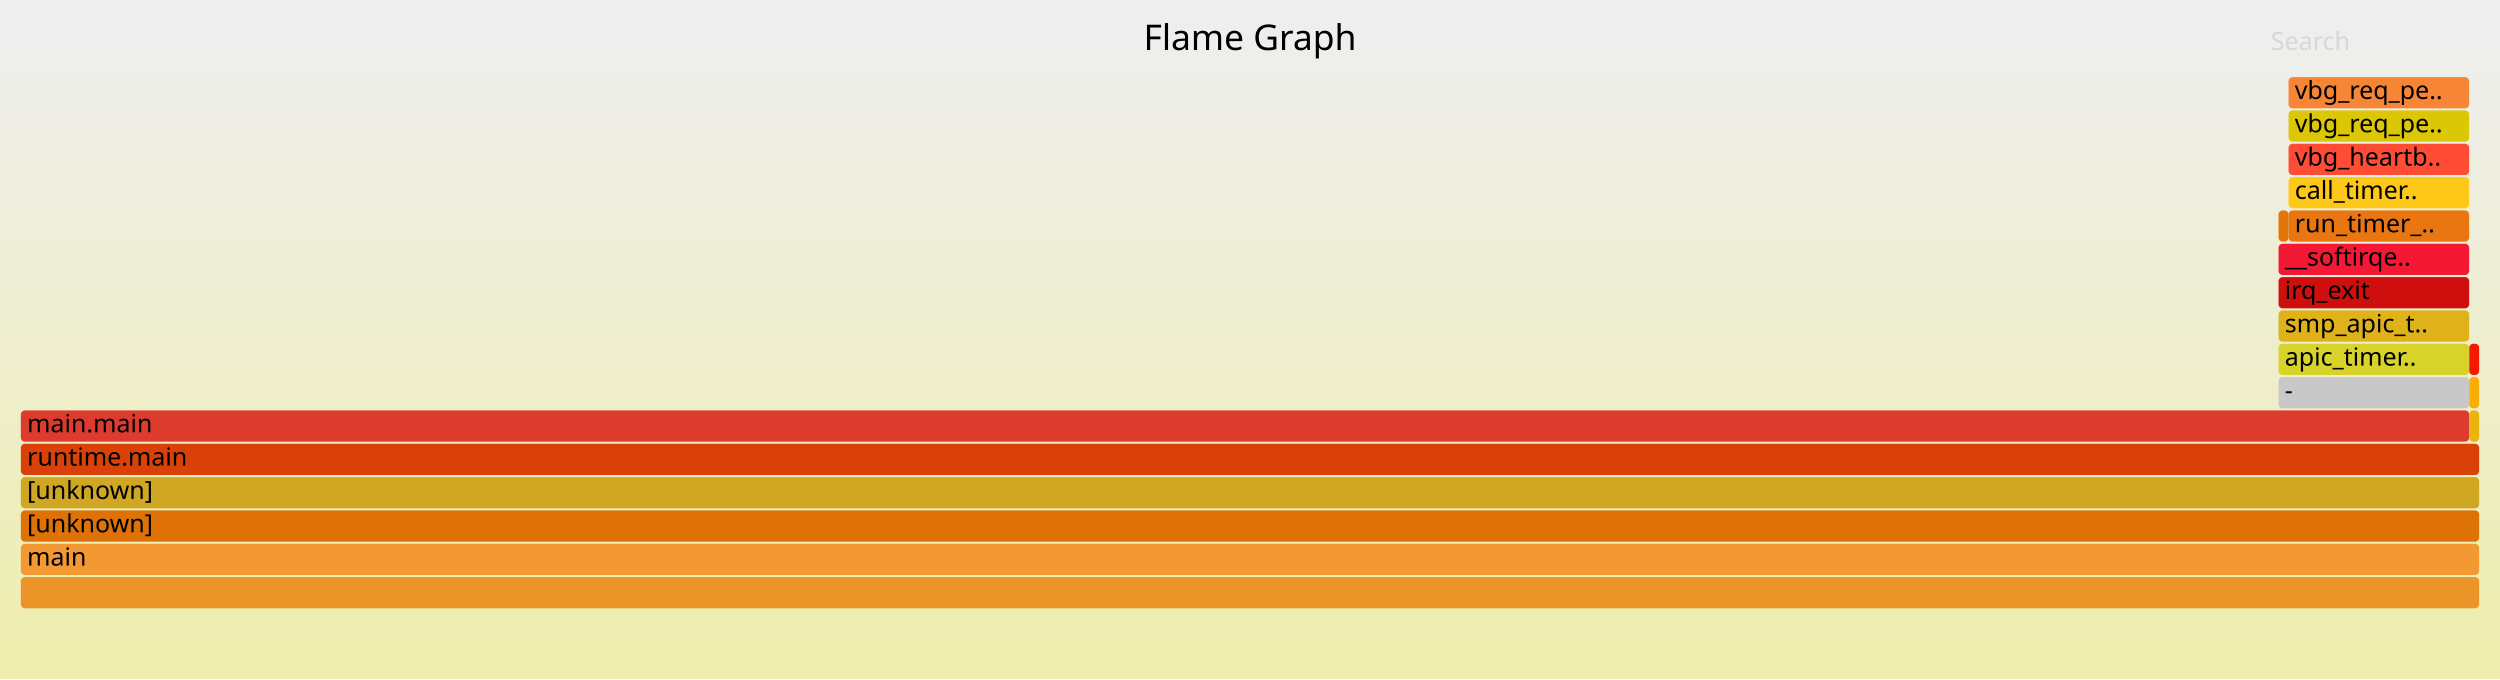
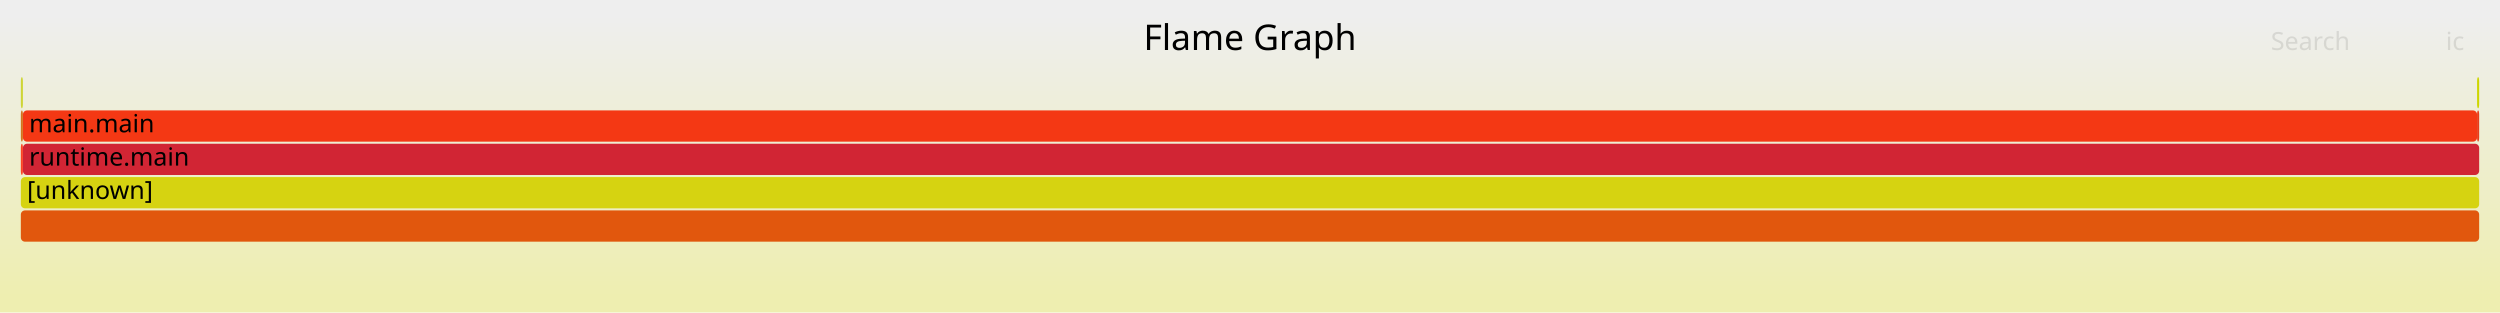
- <svg xmlns="http://www.w3.org/2000/svg" version="1.1" width="1200" height="326" viewBox="0 0 1200 326">
+ <svg xmlns="http://www.w3.org/2000/svg" version="1.1" width="1200" height="150" viewBox="0 0 1200 150">
  <defs>
    <linearGradient id="background" y1="0" y2="1" x1="0" x2="0">
      <stop stop-color="#eeeeee" offset="5%" />
      <stop stop-color="#eeeeb0" offset="95%" />
    </linearGradient>
  </defs>
  <style type="text/css">
- 	.func_g:hover { stroke:black; stroke-width:0.5; cursor:pointer; }
+ 	text { font-family:Verdana; font-size:12px; fill:rgb(0,0,0); }
+ 	#search, #ignorecase { opacity:0.1; cursor:pointer; }
+ 	#search:hover, #search.show, #ignorecase:hover, #ignorecase.show { opacity:1; }
+ 	#subtitle { text-anchor:middle; font-color:rgb(160,160,160); }
+ 	#title { text-anchor:middle; font-size:17px}
+ 	#unzoom { cursor:pointer; }
+ 	#frames &gt; *:hover { stroke:black; stroke-width:0.5; cursor:pointer; }
+ 	.hide { display:none; }
+ 	.parent { opacity:0.5; }
</style>
-   <rect x="0.0" y="0" width="1200.0" height="326.0" fill="url(#background)" />
-   <text text-anchor="middle" x="600.00" y="24" font-size="17" font-family="Verdana" fill="rgb(0,0,0)">Flame Graph</text>
-   <text text-anchor="" x="10.00" y="309" font-size="12" font-family="Verdana" fill="rgb(0,0,0)" id="details"> </text>
-   <text text-anchor="" x="10.00" y="24" font-size="12" font-family="Verdana" fill="rgb(0,0,0)" id="unzoom" style="opacity:0.0;cursor:pointer">Reset Zoom</text>
-   <text text-anchor="" x="1090.00" y="24" font-size="12" font-family="Verdana" fill="rgb(0,0,0)" id="search" style="opacity:0.1;cursor:pointer">Search</text>
-   <text text-anchor="" x="1090.00" y="309" font-size="12" font-family="Verdana" fill="rgb(0,0,0)" id="matched"> </text>
-   <g class="func_g">
-     <rect x="1098.5" y="85" width="86.7" height="15.0" fill="rgb(254,200,25)" rx="2" ry="2" />
-     <text text-anchor="" x="1101.49" y="95.5" font-size="12" font-family="Verdana" fill="rgb(0,0,0)">call_timer..</text>
-   </g>
-   <g class="func_g">
-     <rect x="1185.2" y="165" width="4.8" height="15.0" fill="rgb(245,25,1)" rx="2" ry="2" />
-     <text text-anchor="" x="1188.18" y="175.5" font-size="12" font-family="Verdana" fill="rgb(0,0,0)" />
-   </g>
-   <g class="func_g">
-     <rect x="10.0" y="197" width="1175.2" height="15.0" fill="rgb(221,59,46)" rx="2" ry="2" />
-     <text text-anchor="" x="13.00" y="207.5" font-size="12" font-family="Verdana" fill="rgb(0,0,0)">main.main</text>
-   </g>
-   <g class="func_g">
-     <rect x="10.0" y="229" width="1180.0" height="15.0" fill="rgb(207,167,34)" rx="2" ry="2" />
-     <text text-anchor="" x="13.00" y="239.5" font-size="12" font-family="Verdana" fill="rgb(0,0,0)">[unknown]</text>
-   </g>
-   <g class="func_g">
-     <rect x="1093.7" y="101" width="4.8" height="15.0" fill="rgb(228,117,8)" rx="2" ry="2" />
-     <text text-anchor="" x="1096.67" y="111.5" font-size="12" font-family="Verdana" fill="rgb(0,0,0)" />
-   </g>
-   <g class="func_g">
-     <rect x="1093.7" y="117" width="91.5" height="15.0" fill="rgb(245,24,53)" rx="2" ry="2" />
-     <text text-anchor="" x="1096.67" y="127.5" font-size="12" font-family="Verdana" fill="rgb(0,0,0)">__softirqe..</text>
-   </g>
-   <g class="func_g">
-     <rect x="10.0" y="245" width="1180.0" height="15.0" fill="rgb(223,114,7)" rx="2" ry="2" />
-     <text text-anchor="" x="13.00" y="255.5" font-size="12" font-family="Verdana" fill="rgb(0,0,0)">[unknown]</text>
-   </g>
-   <g class="func_g">
-     <rect x="1093.7" y="165" width="91.5" height="15.0" fill="rgb(215,211,42)" rx="2" ry="2" />
-     <text text-anchor="" x="1096.67" y="175.5" font-size="12" font-family="Verdana" fill="rgb(0,0,0)">apic_timer..</text>
-   </g>
-   <g class="func_g">
-     <rect x="1185.2" y="197" width="4.8" height="15.0" fill="rgb(231,181,11)" rx="2" ry="2" />
-     <text text-anchor="" x="1188.18" y="207.5" font-size="12" font-family="Verdana" fill="rgb(0,0,0)" />
-   </g>
-   <g class="func_g">
-     <rect x="1093.7" y="133" width="91.5" height="15.0" fill="rgb(206,15,13)" rx="2" ry="2" />
-     <text text-anchor="" x="1096.67" y="143.5" font-size="12" font-family="Verdana" fill="rgb(0,0,0)">irq_exit</text>
-   </g>
-   <g class="func_g">
-     <rect x="1098.5" y="37" width="86.7" height="15.0" fill="rgb(246,133,53)" rx="2" ry="2" />
-     <text text-anchor="" x="1101.49" y="47.5" font-size="12" font-family="Verdana" fill="rgb(0,0,0)">vbg_req_pe..</text>
-   </g>
-   <g class="func_g">
-     <rect x="10.0" y="261" width="1180.0" height="15.0" fill="rgb(243,153,51)" rx="2" ry="2" />
-     <text text-anchor="" x="13.00" y="271.5" font-size="12" font-family="Verdana" fill="rgb(0,0,0)">main</text>
-   </g>
-   <g class="func_g">
-     <rect x="1098.5" y="69" width="86.7" height="15.0" fill="rgb(254,76,53)" rx="2" ry="2" />
-     <text text-anchor="" x="1101.49" y="79.5" font-size="12" font-family="Verdana" fill="rgb(0,0,0)">vbg_heartb..</text>
-   </g>
-   <g class="func_g">
-     <rect x="1185.2" y="181" width="4.8" height="15.0" fill="rgb(250,173,5)" rx="2" ry="2" />
-     <text text-anchor="" x="1188.18" y="191.5" font-size="12" font-family="Verdana" fill="rgb(0,0,0)" />
-   </g>
-   <g class="func_g">
-     <rect x="1098.5" y="101" width="86.7" height="15.0" fill="rgb(233,118,17)" rx="2" ry="2" />
-     <text text-anchor="" x="1101.49" y="111.5" font-size="12" font-family="Verdana" fill="rgb(0,0,0)">run_timer_..</text>
-   </g>
-   <g class="func_g">
-     <rect x="1093.7" y="149" width="91.5" height="15.0" fill="rgb(223,178,26)" rx="2" ry="2" />
-     <text text-anchor="" x="1096.67" y="159.5" font-size="12" font-family="Verdana" fill="rgb(0,0,0)">smp_apic_t..</text>
-   </g>
-   <g class="func_g">
-     <rect x="1093.7" y="181" width="91.5" height="15.0" fill="rgb(200,200,200)" rx="2" ry="2" />
-     <text text-anchor="" x="1096.67" y="191.5" font-size="12" font-family="Verdana" fill="rgb(0,0,0)">-</text>
-   </g>
-   <g class="func_g">
-     <rect x="10.0" y="277" width="1180.0" height="15.0" fill="rgb(235,149,40)" rx="2" ry="2" />
-     <text text-anchor="" x="13.00" y="287.5" font-size="12" font-family="Verdana" fill="rgb(0,0,0)" />
-   </g>
-   <g class="func_g">
-     <rect x="10.0" y="213" width="1180.0" height="15.0" fill="rgb(218,65,8)" rx="2" ry="2" />
-     <text text-anchor="" x="13.00" y="223.5" font-size="12" font-family="Verdana" fill="rgb(0,0,0)">runtime.main</text>
-   </g>
-   <g class="func_g">
-     <rect x="1098.5" y="53" width="86.7" height="15.0" fill="rgb(219,199,6)" rx="2" ry="2" />
-     <text text-anchor="" x="1101.49" y="63.5" font-size="12" font-family="Verdana" fill="rgb(0,0,0)">vbg_req_pe..</text>
+   <rect x="0.0" y="0" width="1200.0" height="150.0" fill="url(#background)" />
+   <text id="title" x="600.00" y="24">Flame Graph</text>
+   <text id="details" x="10.00" y="133"> </text>
+   <text id="unzoom" x="10.00" y="24" class="hide">Reset Zoom</text>
+   <text id="search" x="1090.00" y="24">Search</text>
+   <text id="ignorecase" x="1174.00" y="24">ic</text>
+   <text id="matched" x="1090.00" y="133"> </text>
+   <g id="frames">
+     <g>
+       <rect x="10.0" y="85" width="1180.0" height="15.0" fill="rgb(214,211,17)" rx="2" ry="2" />
+       <text x="13.00" y="95.5">[unknown]</text>
+     </g>
+     <g>
+       <rect x="10.0" y="37" width="1.0" height="15.0" fill="rgb(206,213,54)" rx="2" ry="2" />
+       <text x="13.00" y="47.5" />
+     </g>
+     <g>
+       <rect x="1189.0" y="37" width="1.0" height="15.0" fill="rgb(205,214,1)" rx="2" ry="2" />
+       <text x="1192.02" y="47.5" />
+     </g>
+     <g>
+       <rect x="11.0" y="53" width="1178.0" height="15.0" fill="rgb(244,56,20)" rx="2" ry="2" />
+       <text x="13.98" y="63.5">main.main</text>
+     </g>
+     <g>
+       <rect x="10.0" y="69" width="1.0" height="15.0" fill="rgb(253,68,36)" rx="2" ry="2" />
+       <text x="13.00" y="79.5" />
+     </g>
+     <g>
+       <rect x="1189.0" y="53" width="1.0" height="15.0" fill="rgb(231,61,28)" rx="2" ry="2" />
+       <text x="1192.02" y="63.5" />
+     </g>
+     <g>
+       <rect x="11.0" y="69" width="1179.0" height="15.0" fill="rgb(209,37,52)" rx="2" ry="2" />
+       <text x="13.98" y="79.5">runtime.main</text>
+     </g>
+     <g>
+       <rect x="10.0" y="101" width="1180.0" height="15.0" fill="rgb(225,87,13)" rx="2" ry="2" />
+       <text x="13.00" y="111.5" />
+     </g>
+     <g>
+       <rect x="10.0" y="53" width="1.0" height="15.0" fill="rgb(211,117,31)" rx="2" ry="2" />
+       <text x="13.00" y="63.5" />
+     </g>
  </g>
</svg>
